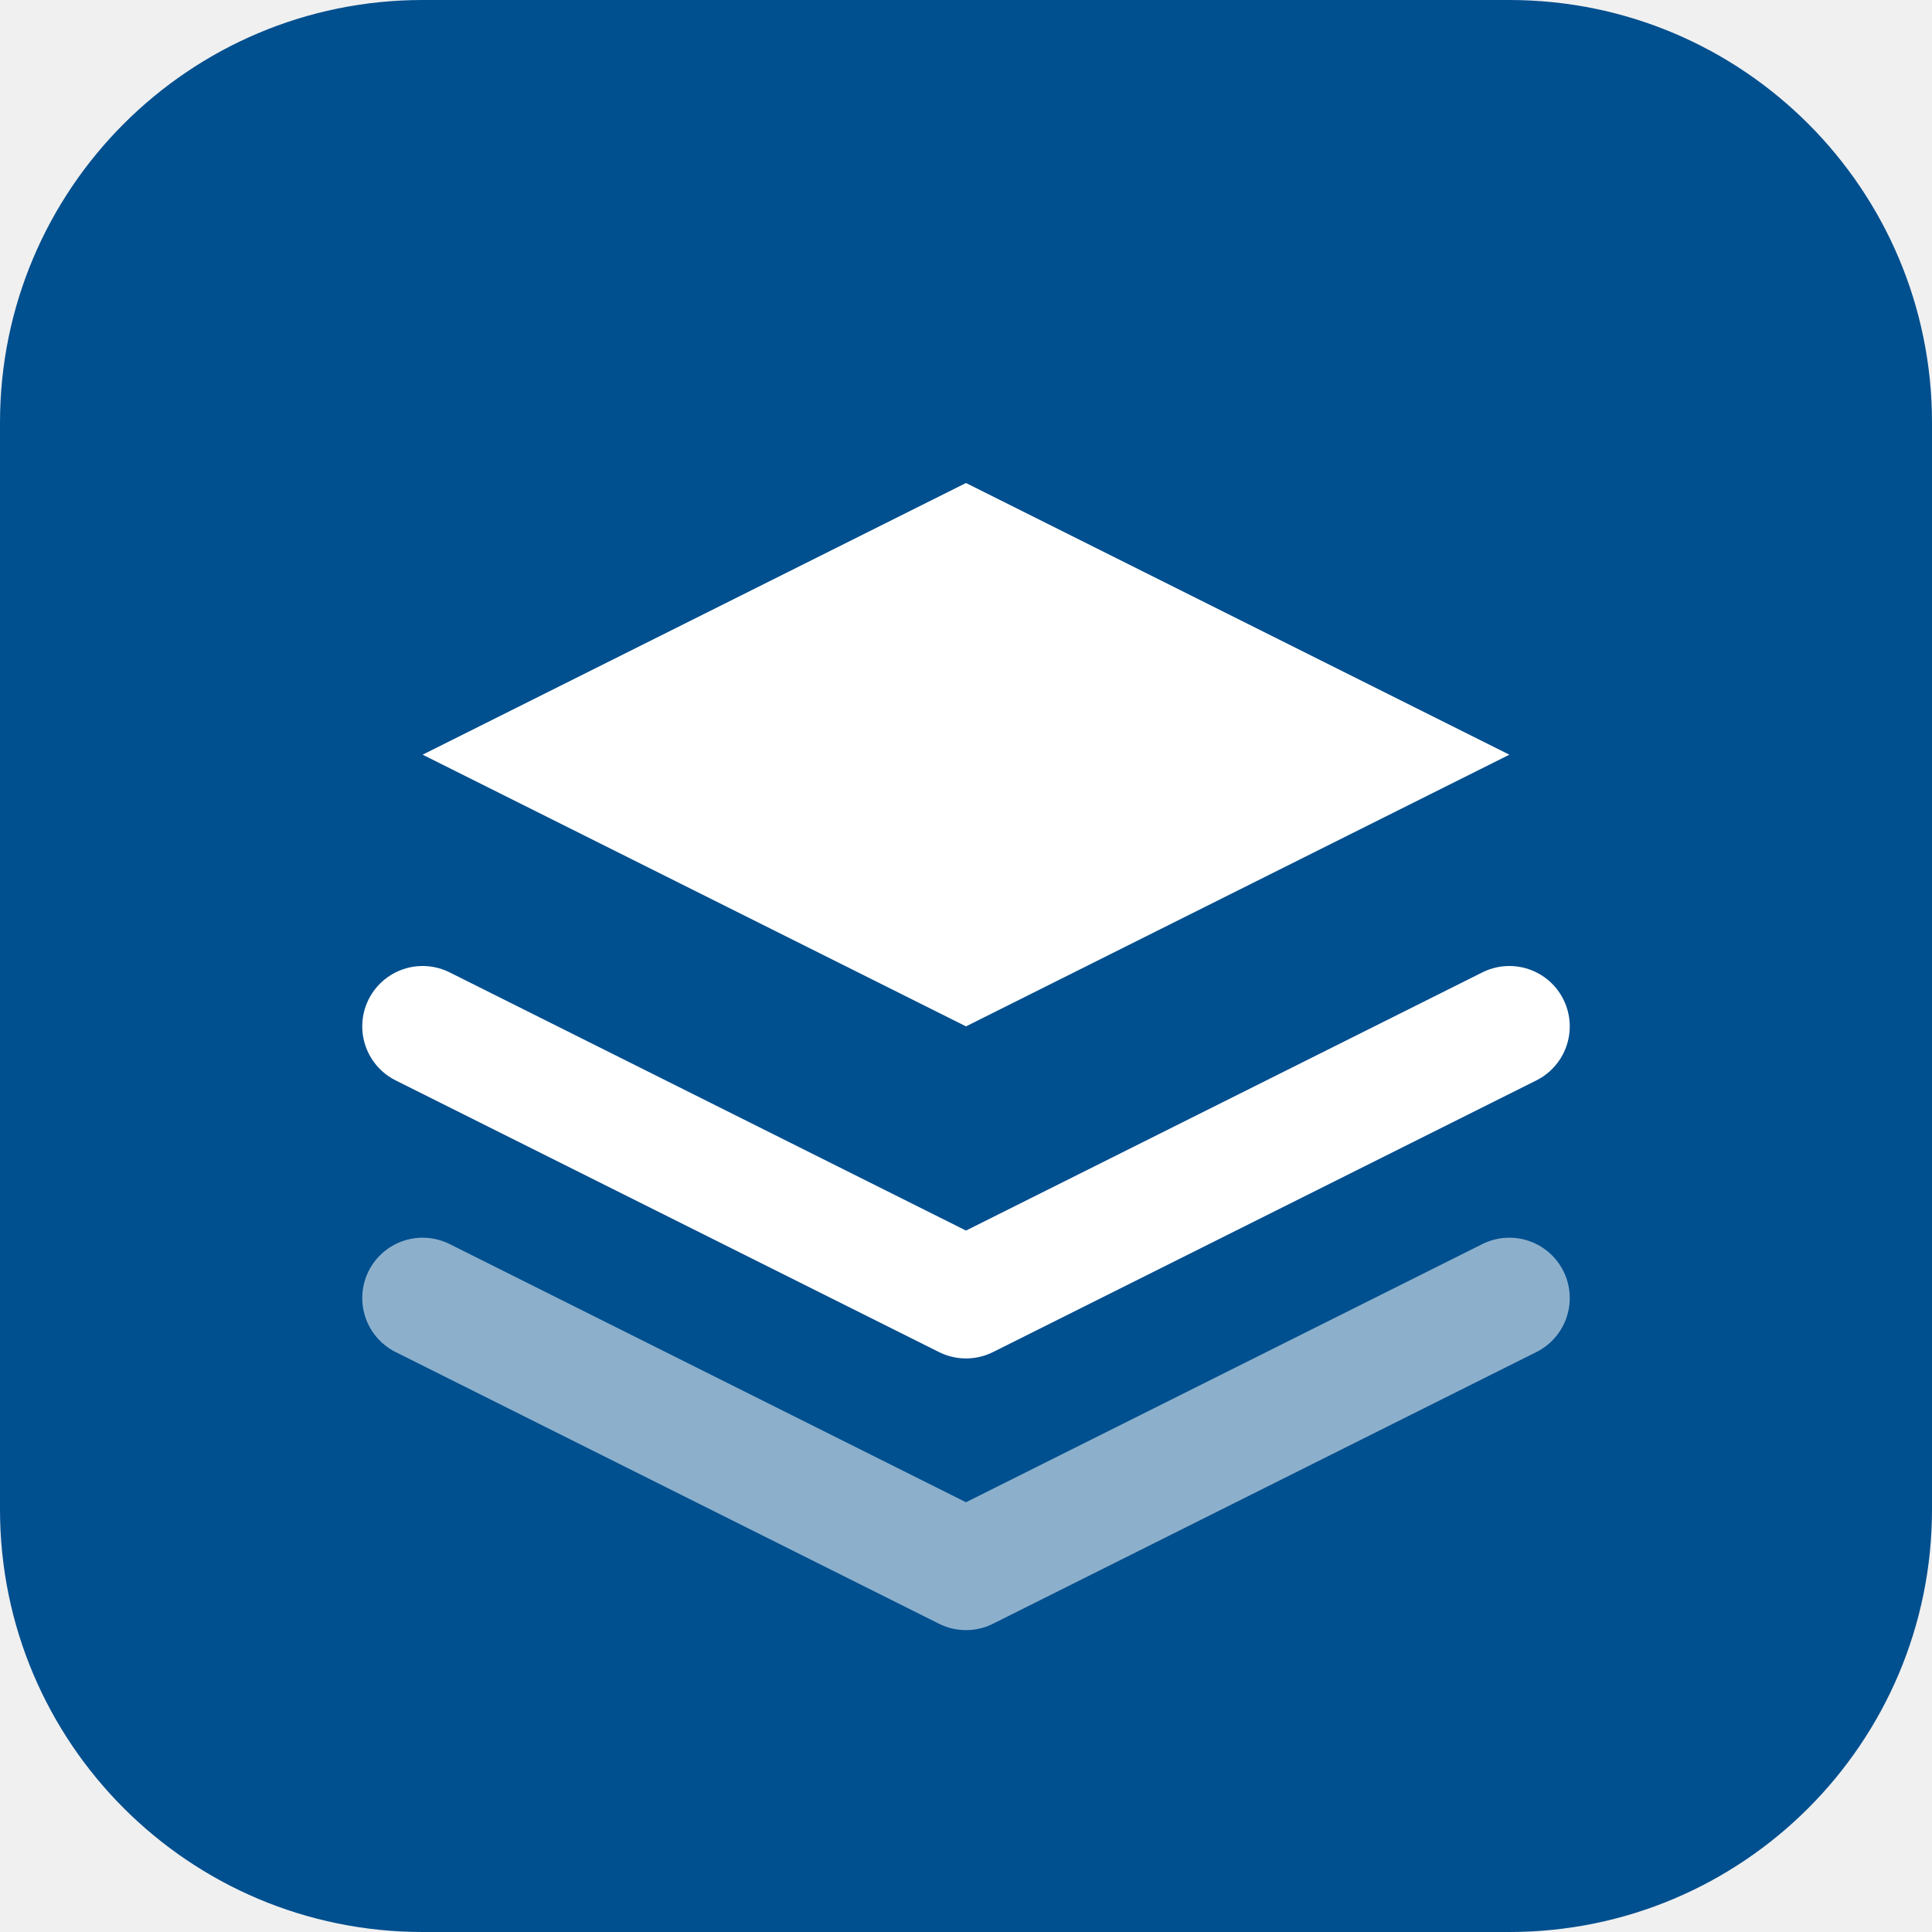
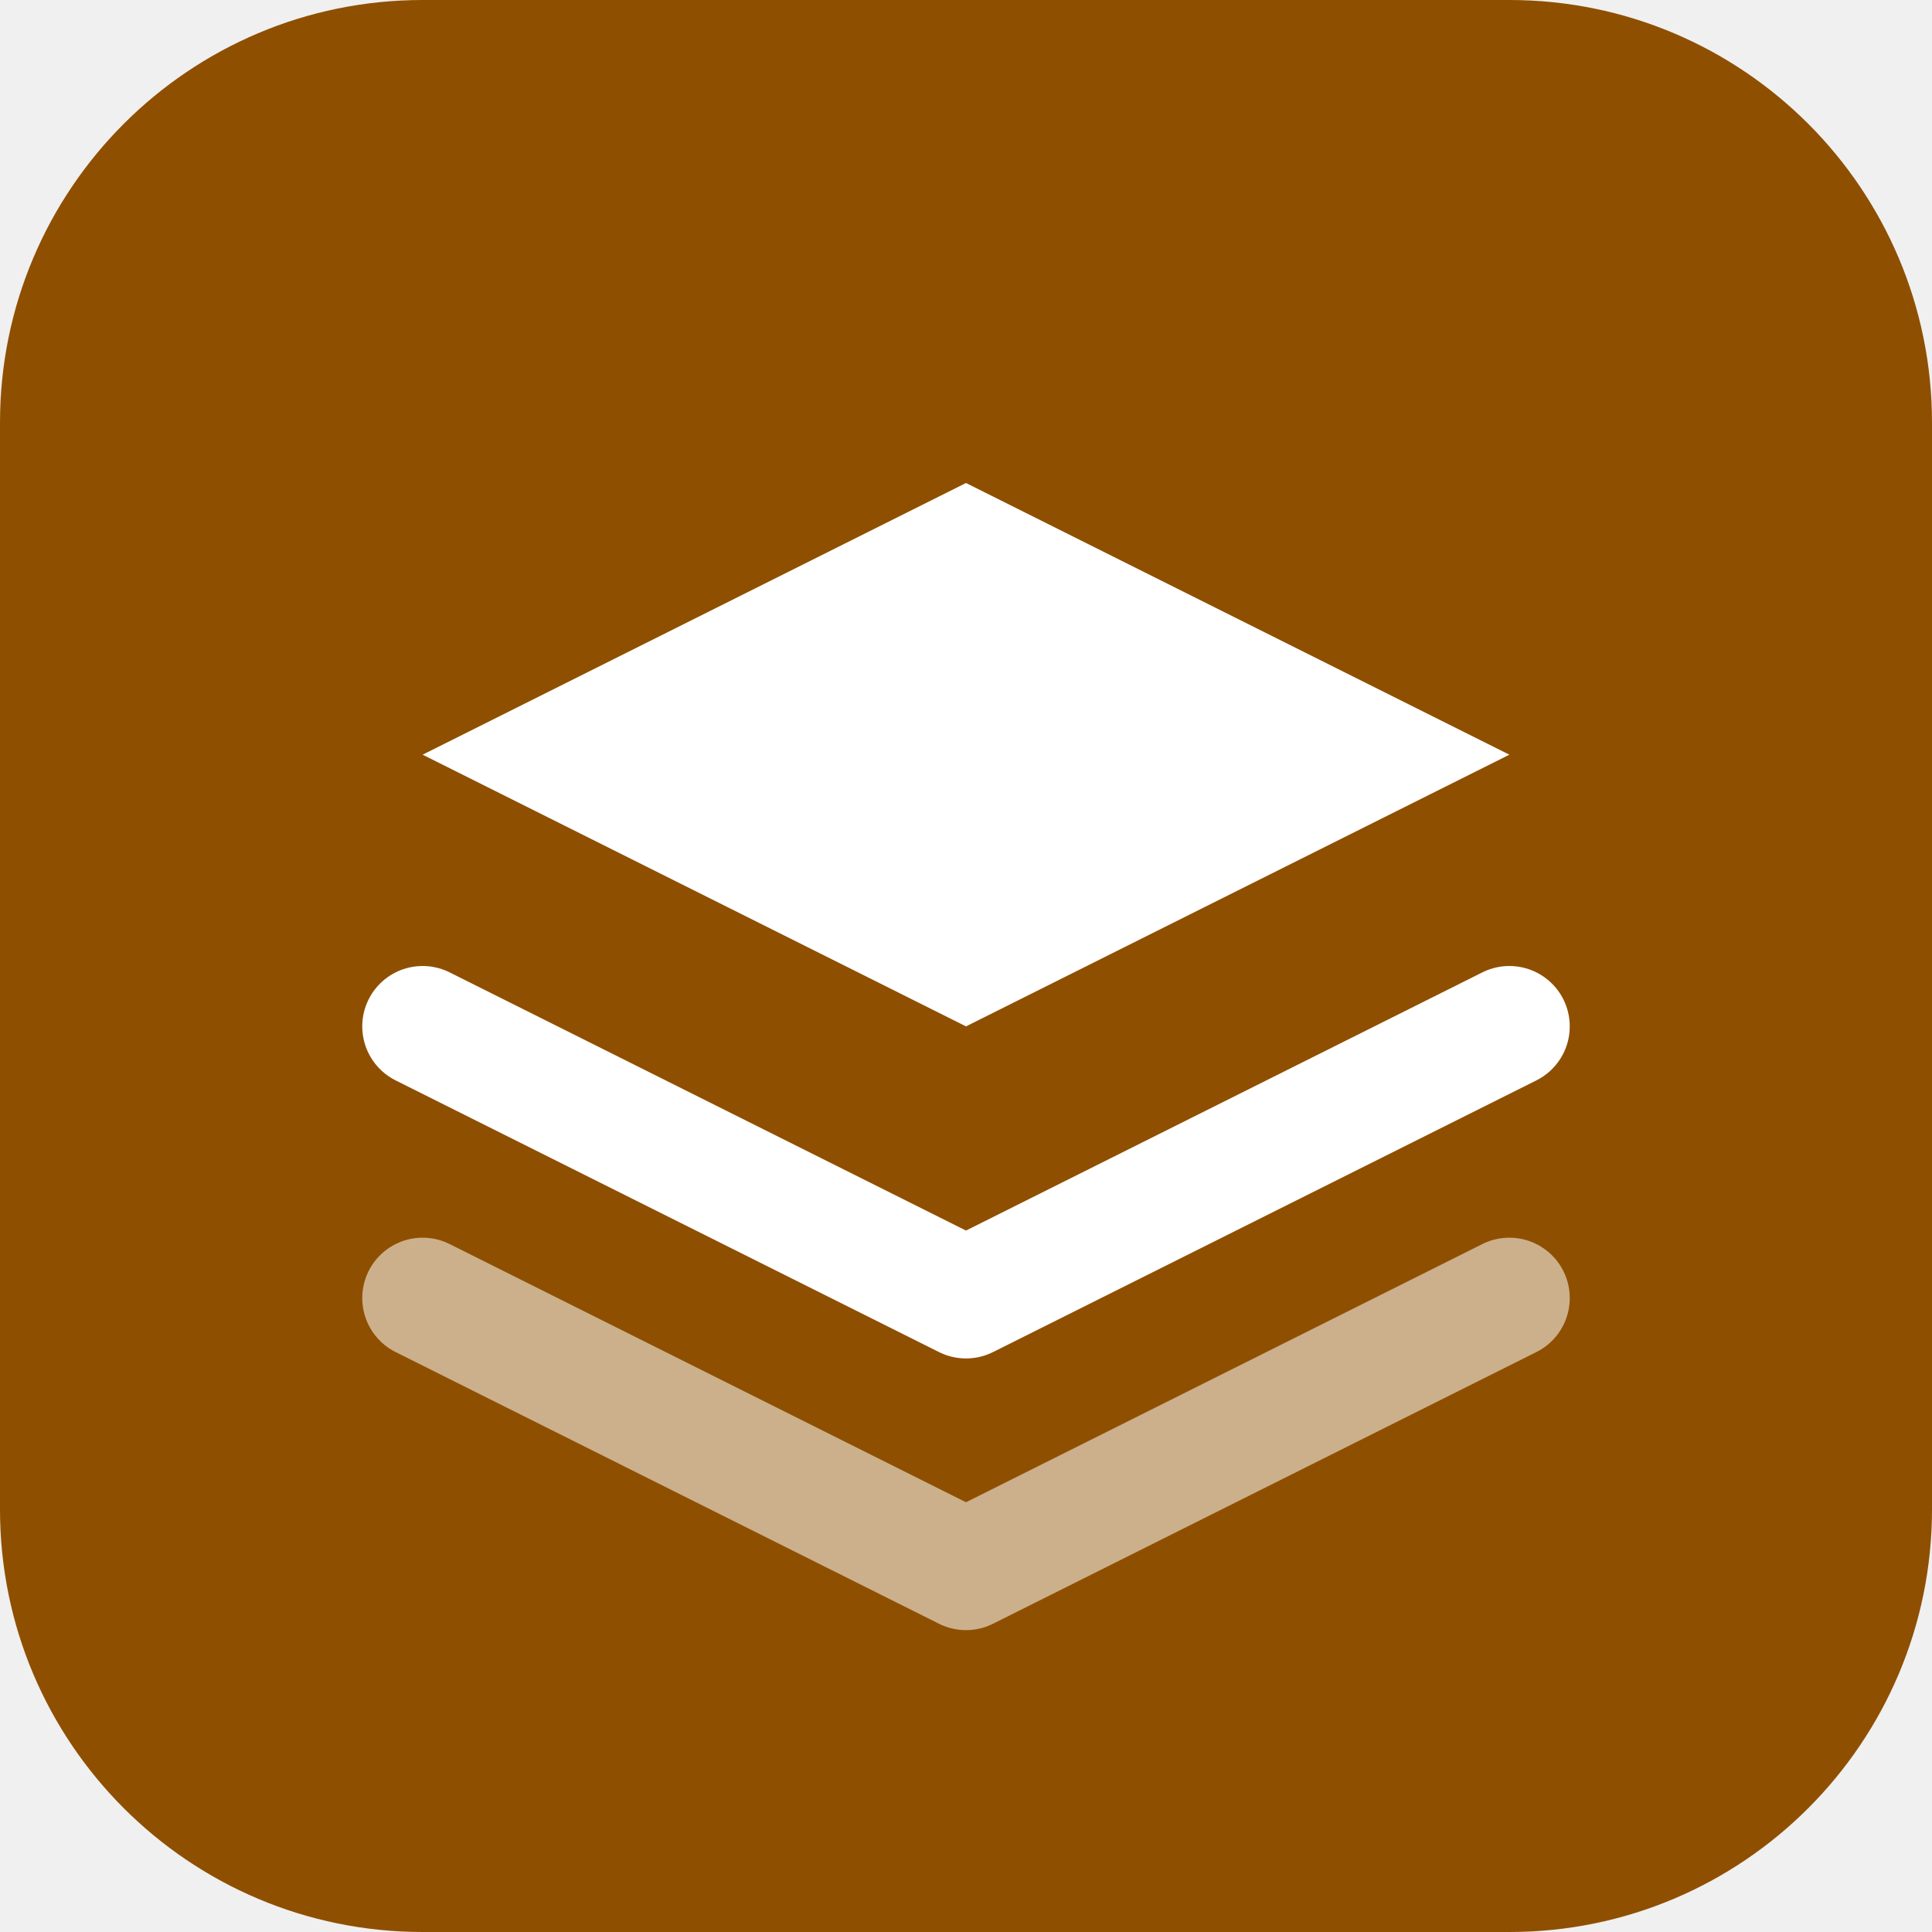
<svg xmlns="http://www.w3.org/2000/svg" viewBox="0 0 32 32">
-   <rect width="32" height="32" rx="7" fill="#004f8f" />
+   <rect width="32" height="32" rx="7" fill="#8f4f00" />
  <path d="M16 8 25 12.5 16 17 7 12.5Z" fill="#fff" />
  <path d="M7 17 16 21.5 25 17" fill="none" stroke="#fff" stroke-width="2" stroke-linecap="round" stroke-linejoin="round" />
  <path d="M7 21.5 16 26 25 21.5" fill="none" stroke="#fff" stroke-width="2" stroke-linecap="round" stroke-linejoin="round" opacity=".55" />
</svg>
